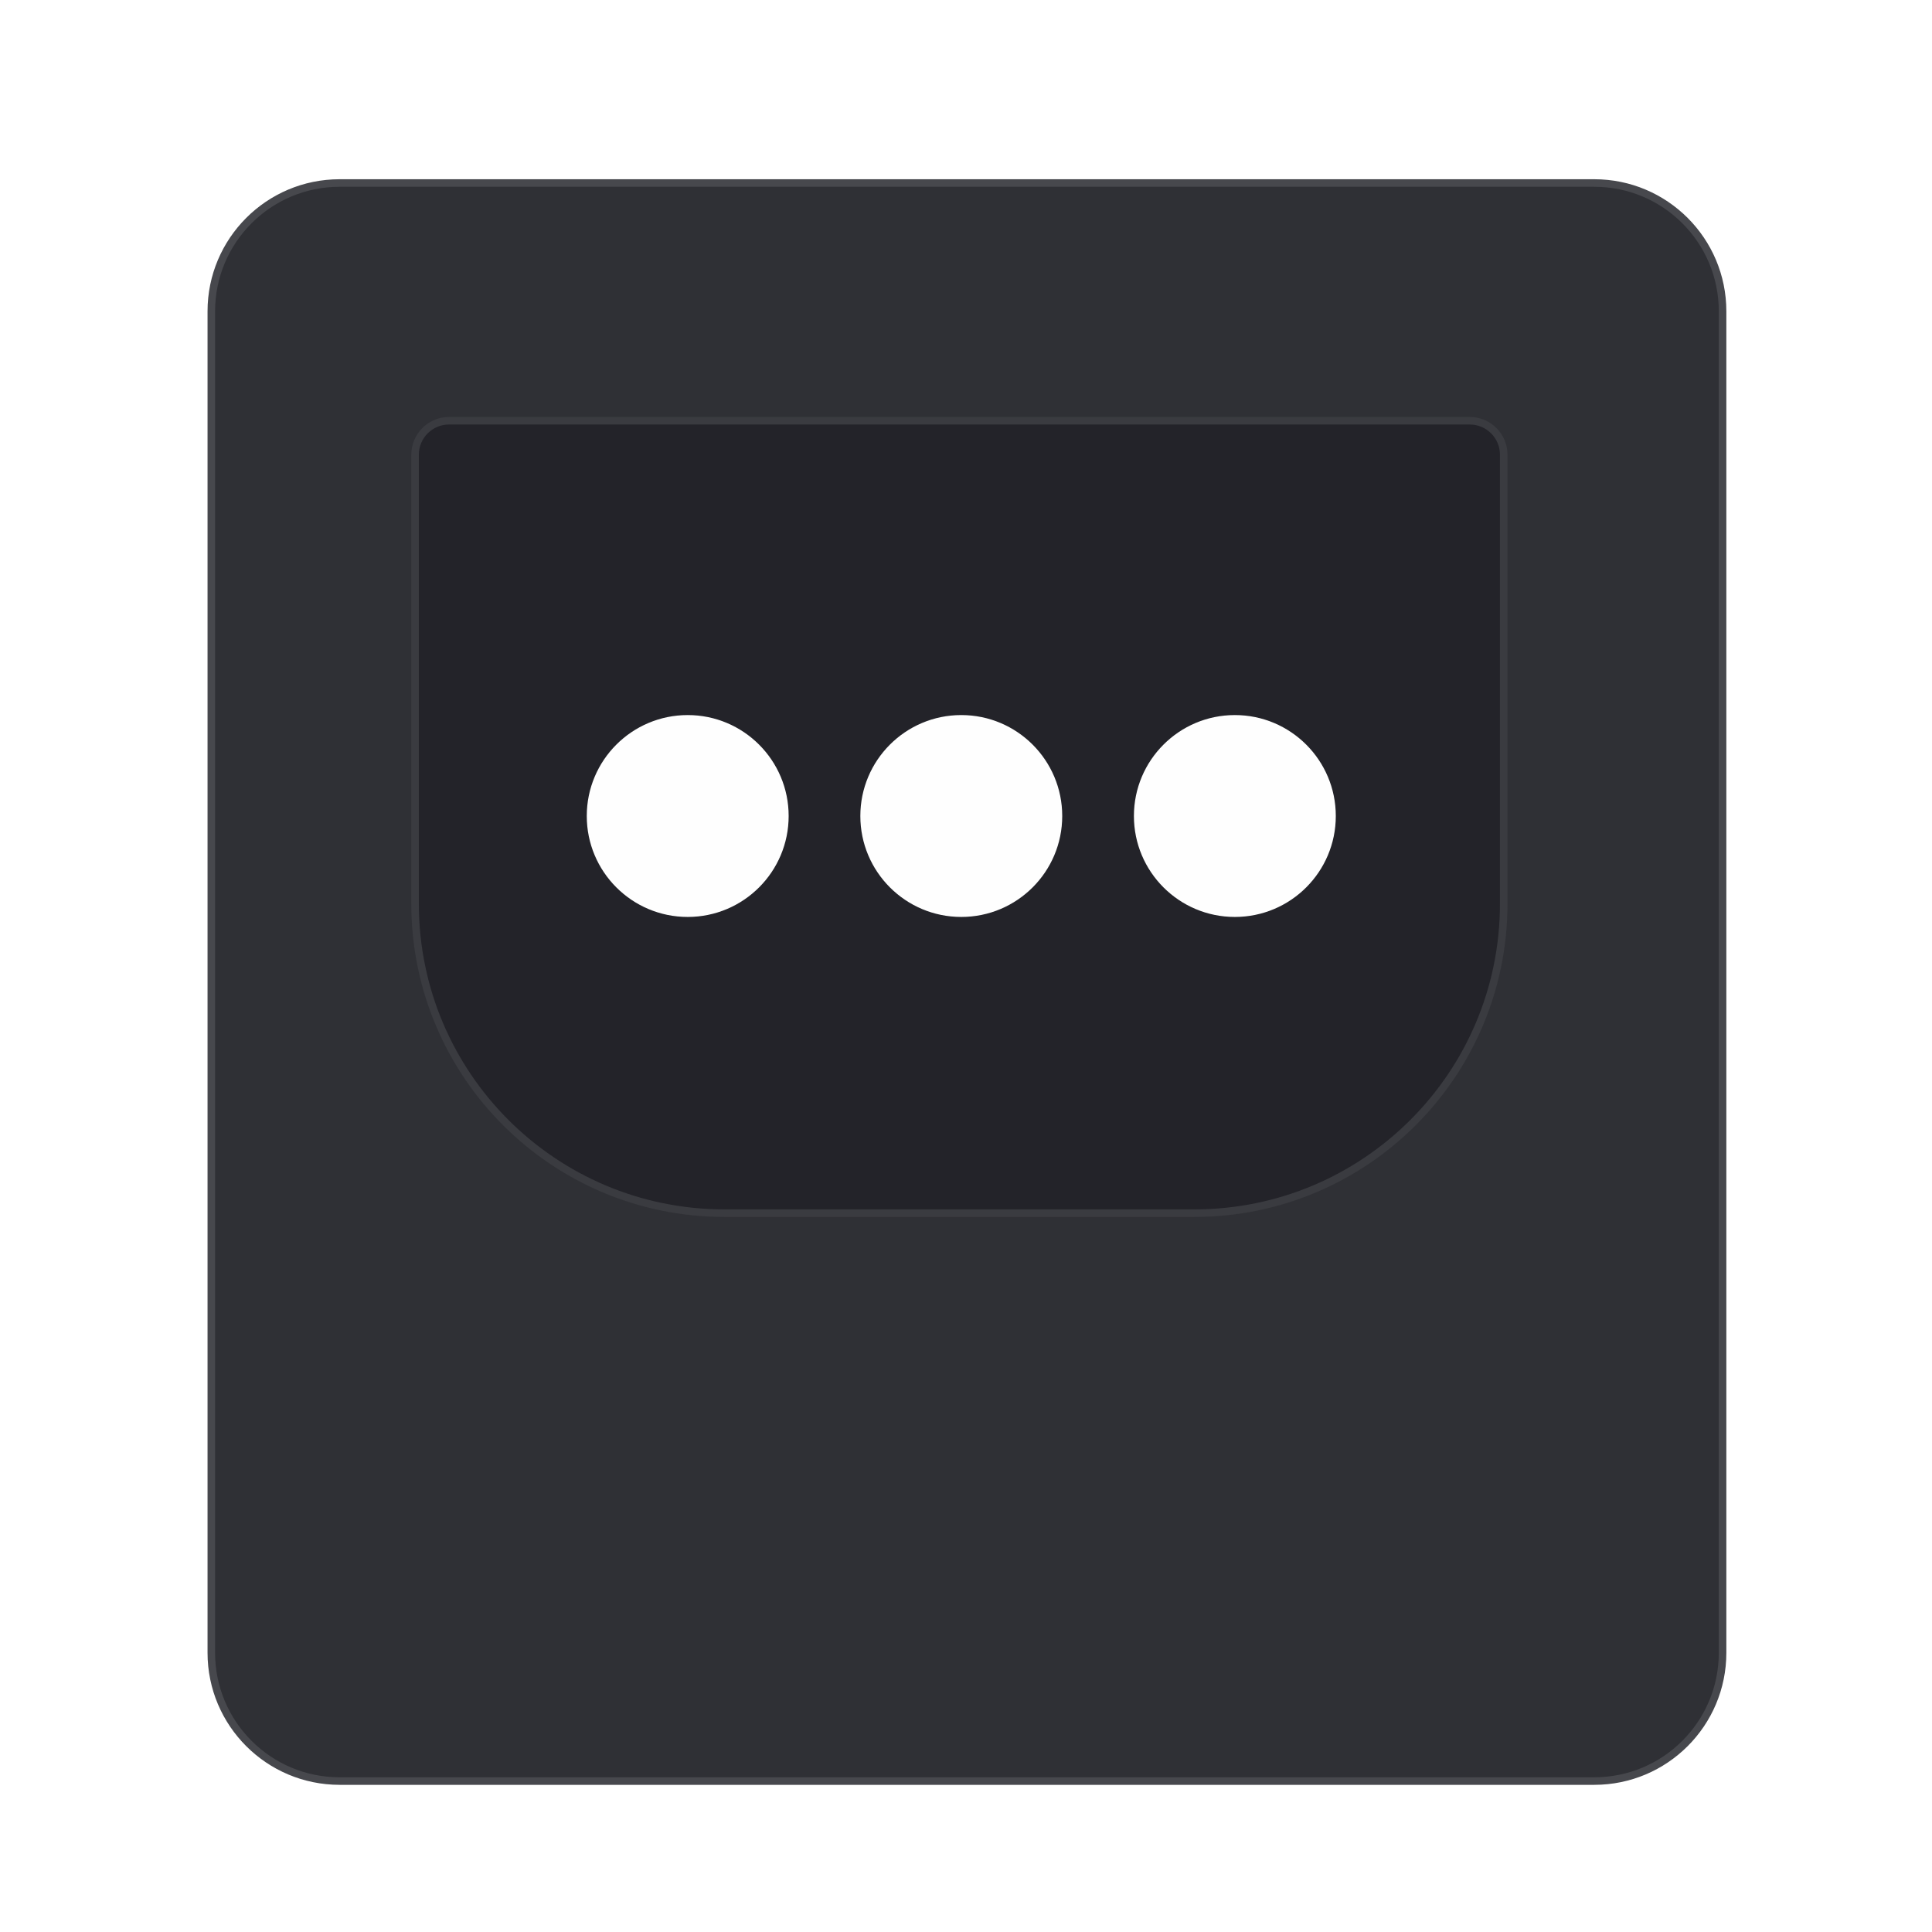
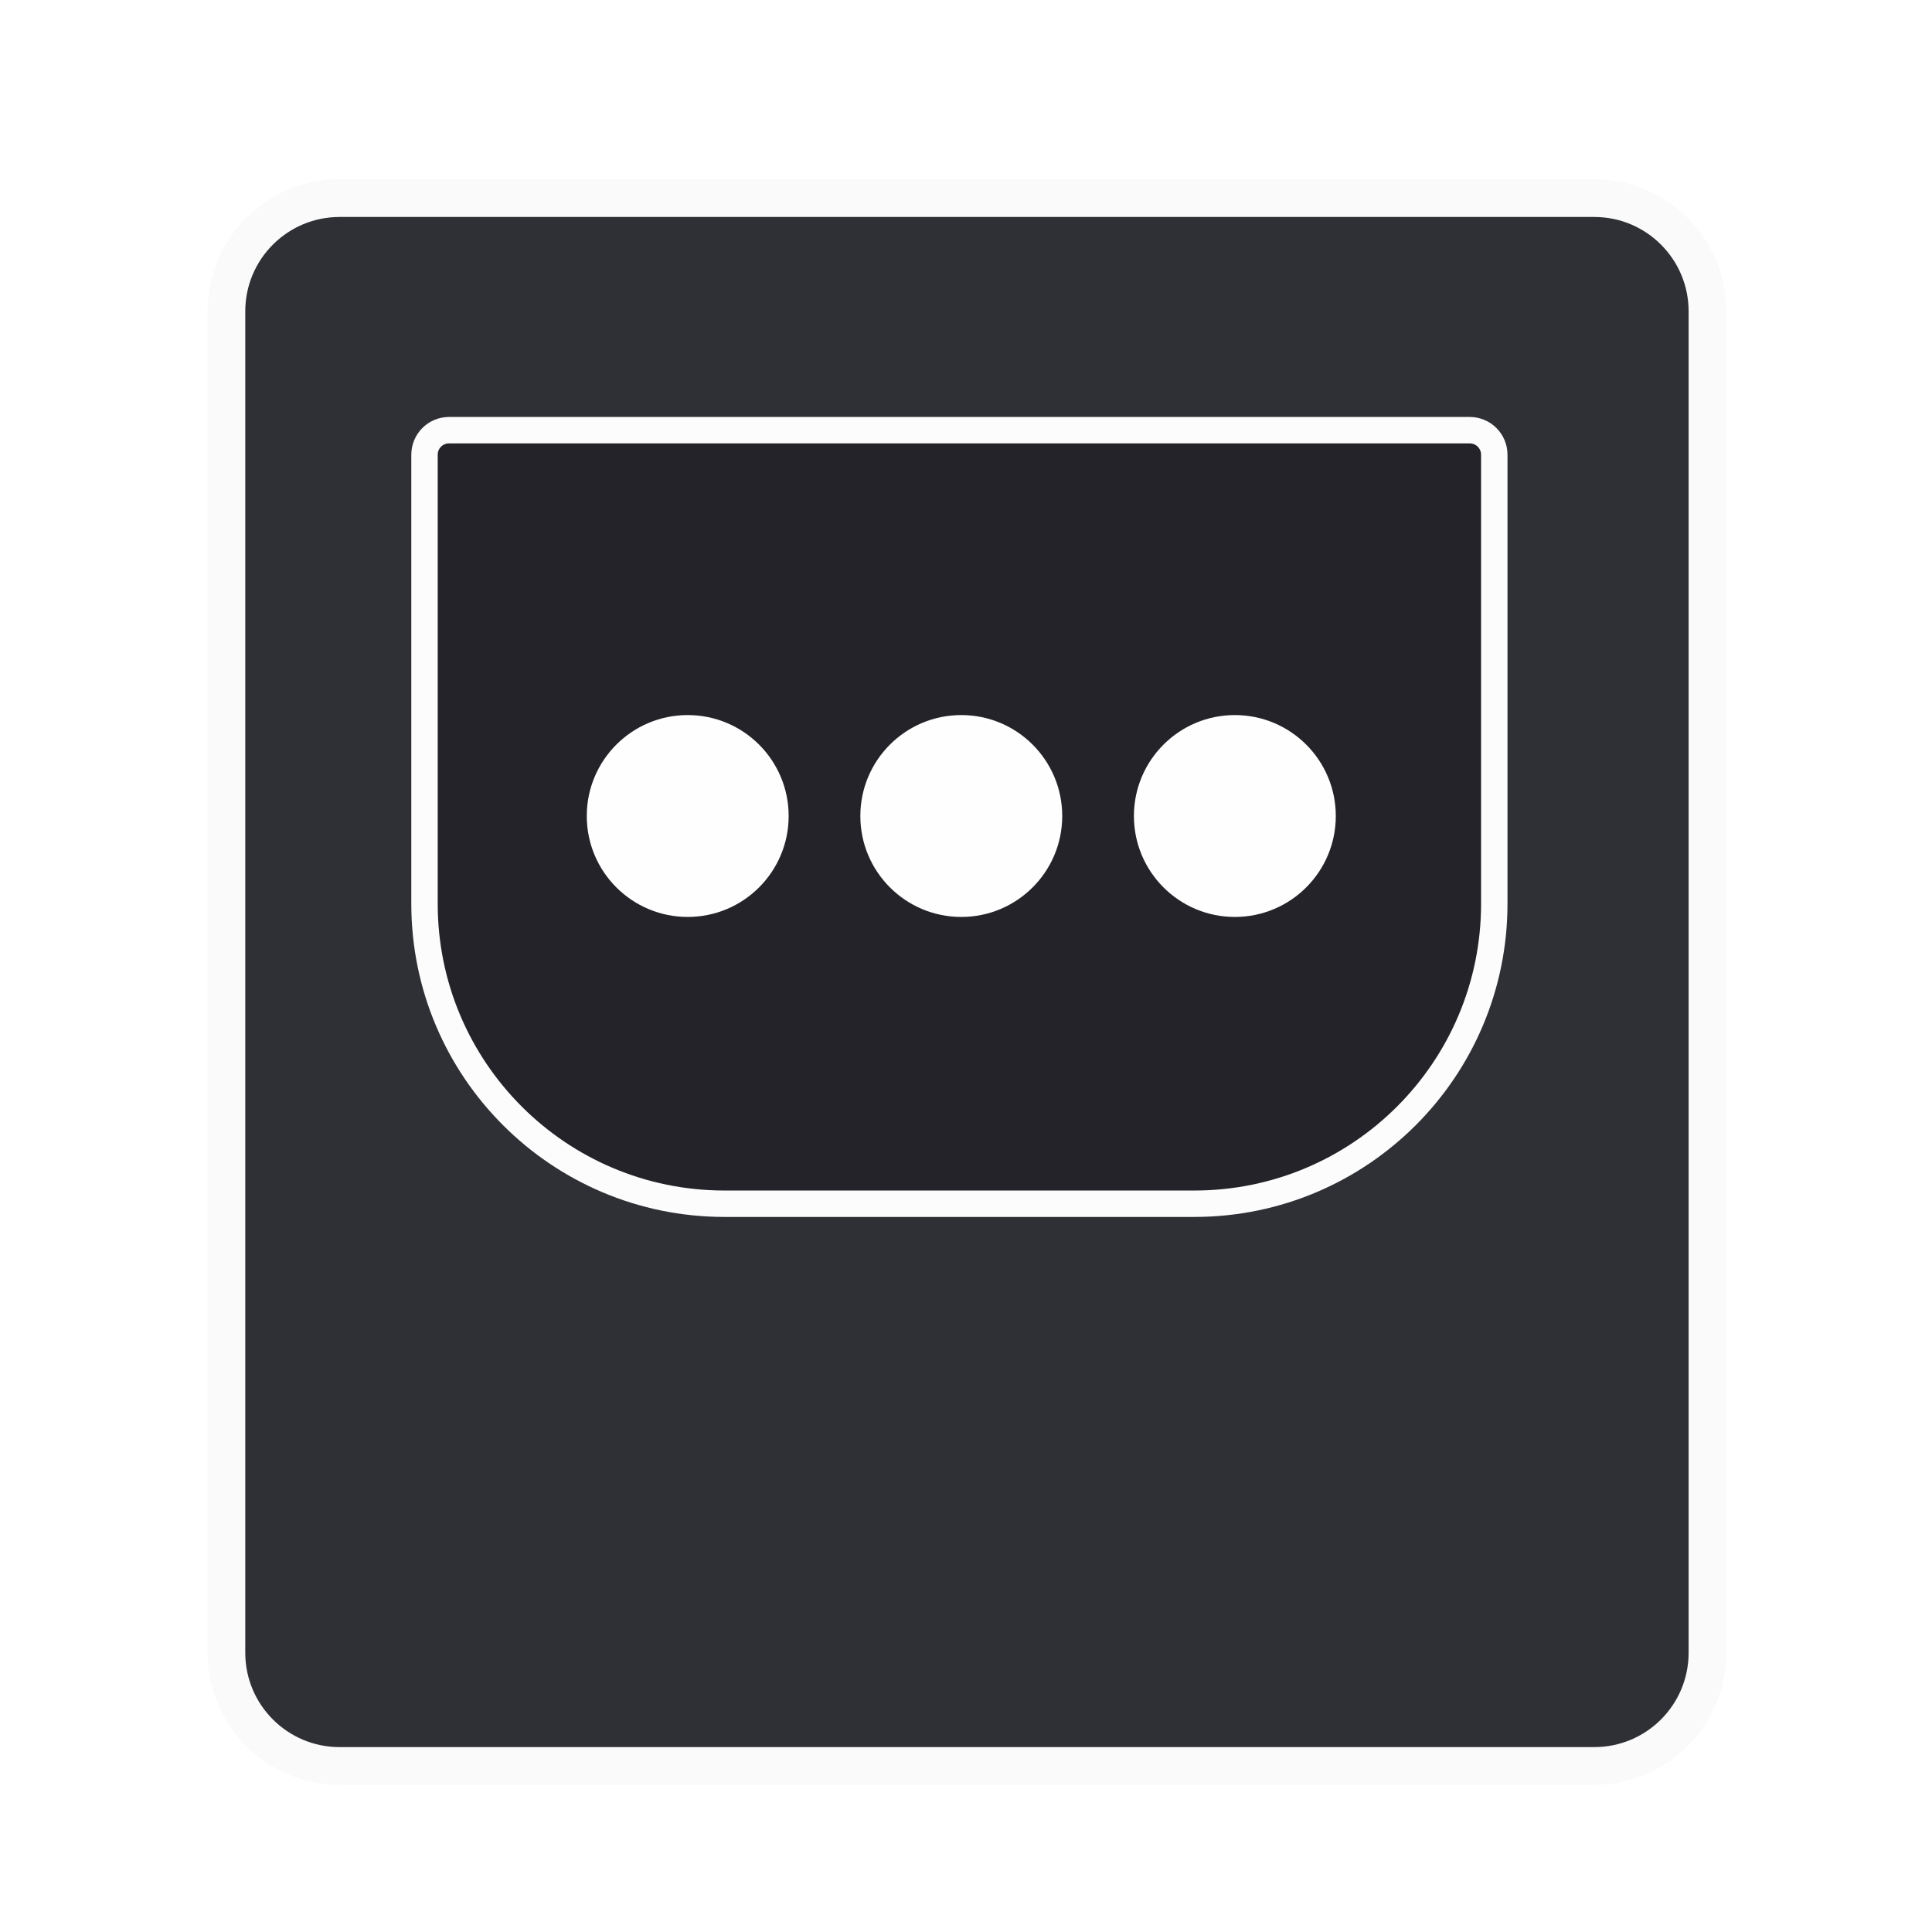
<svg xmlns="http://www.w3.org/2000/svg" width="1024" height="1024" viewBox="0 0 1024 1024" fill="none">
-   <rect x="112" y="97" width="801" height="847" rx="68" fill="#2F3035" stroke="#47484D" stroke-width="4" />
-   <path d="M238 223H779C788.941 223 797 231.059 797 241V479C797 569.575 723.575 643 633 643H384C293.425 643 220 569.575 220 479V241C220 231.059 228.059 223 238 223Z" fill="#232329" stroke="#3A3B40" stroke-width="4" />
+   <rect x="120" y="105" width="785" height="831" rx="60" fill="#2F3035" stroke="#FAFAFA" stroke-width="20" />
+   <path d="M238 228H779C786.18 228 792 233.82 792 241V479C792 566.813 720.813 638 633 638H384C296.187 638 225 566.813 225 479V241C225 233.82 230.82 228 238 228Z" fill="#232329" stroke="#FCFCFC" stroke-width="14" />
  <circle cx="364.5" cy="432.5" r="53.5" fill="#FEFEFE" />
  <circle cx="509.5" cy="432.5" r="53.5" fill="#FEFEFE" />
  <circle cx="654.5" cy="432.5" r="53.5" fill="#FEFEFE" />
</svg>
